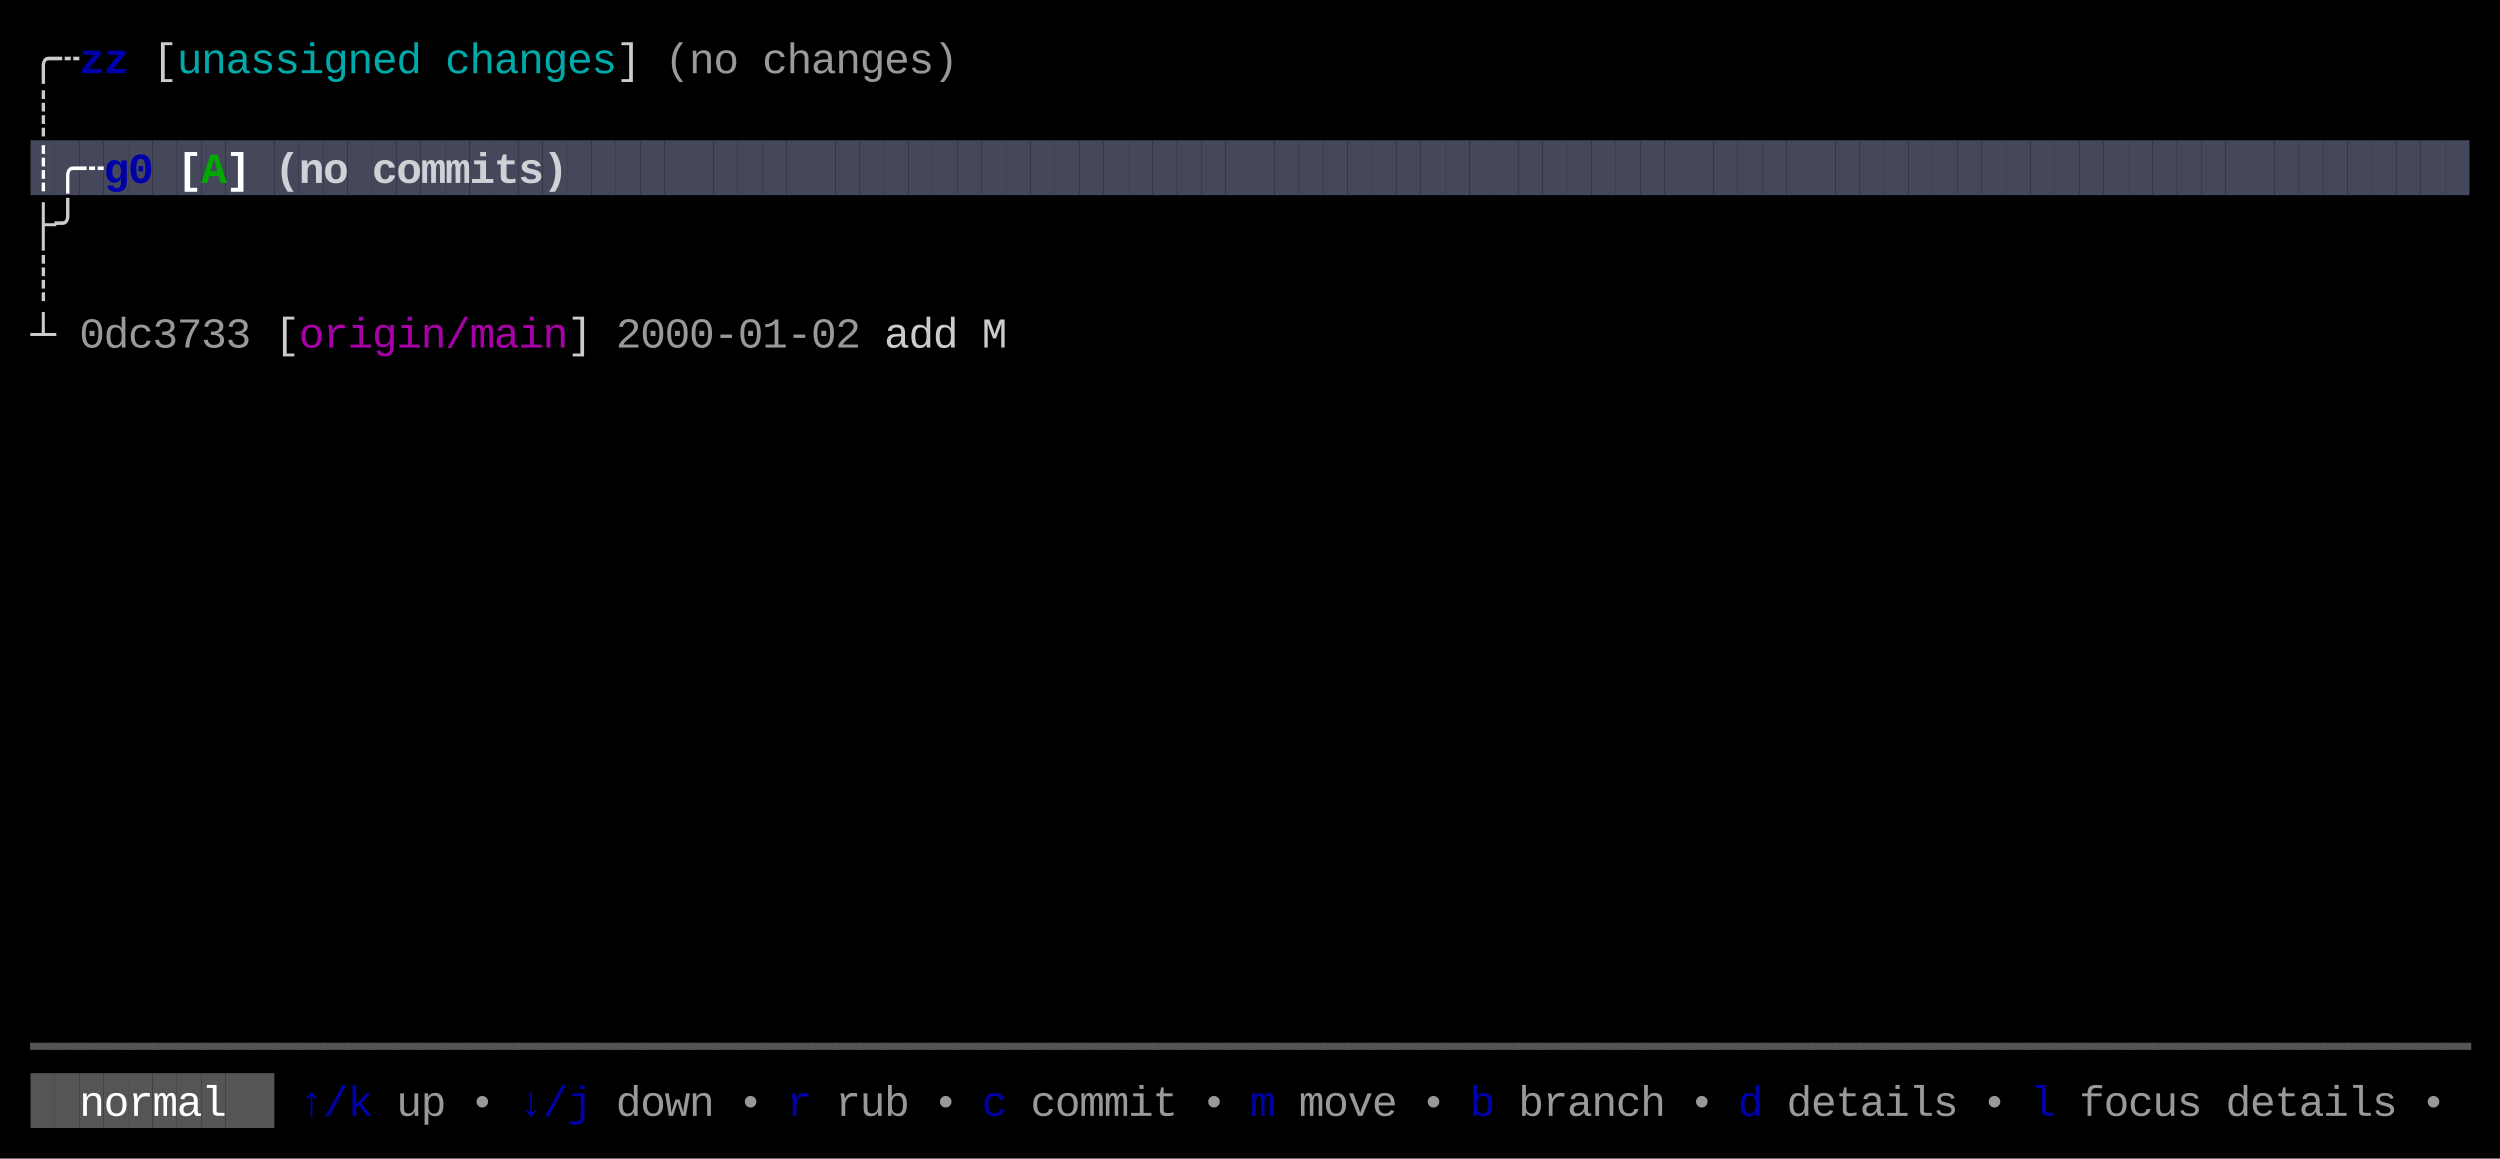
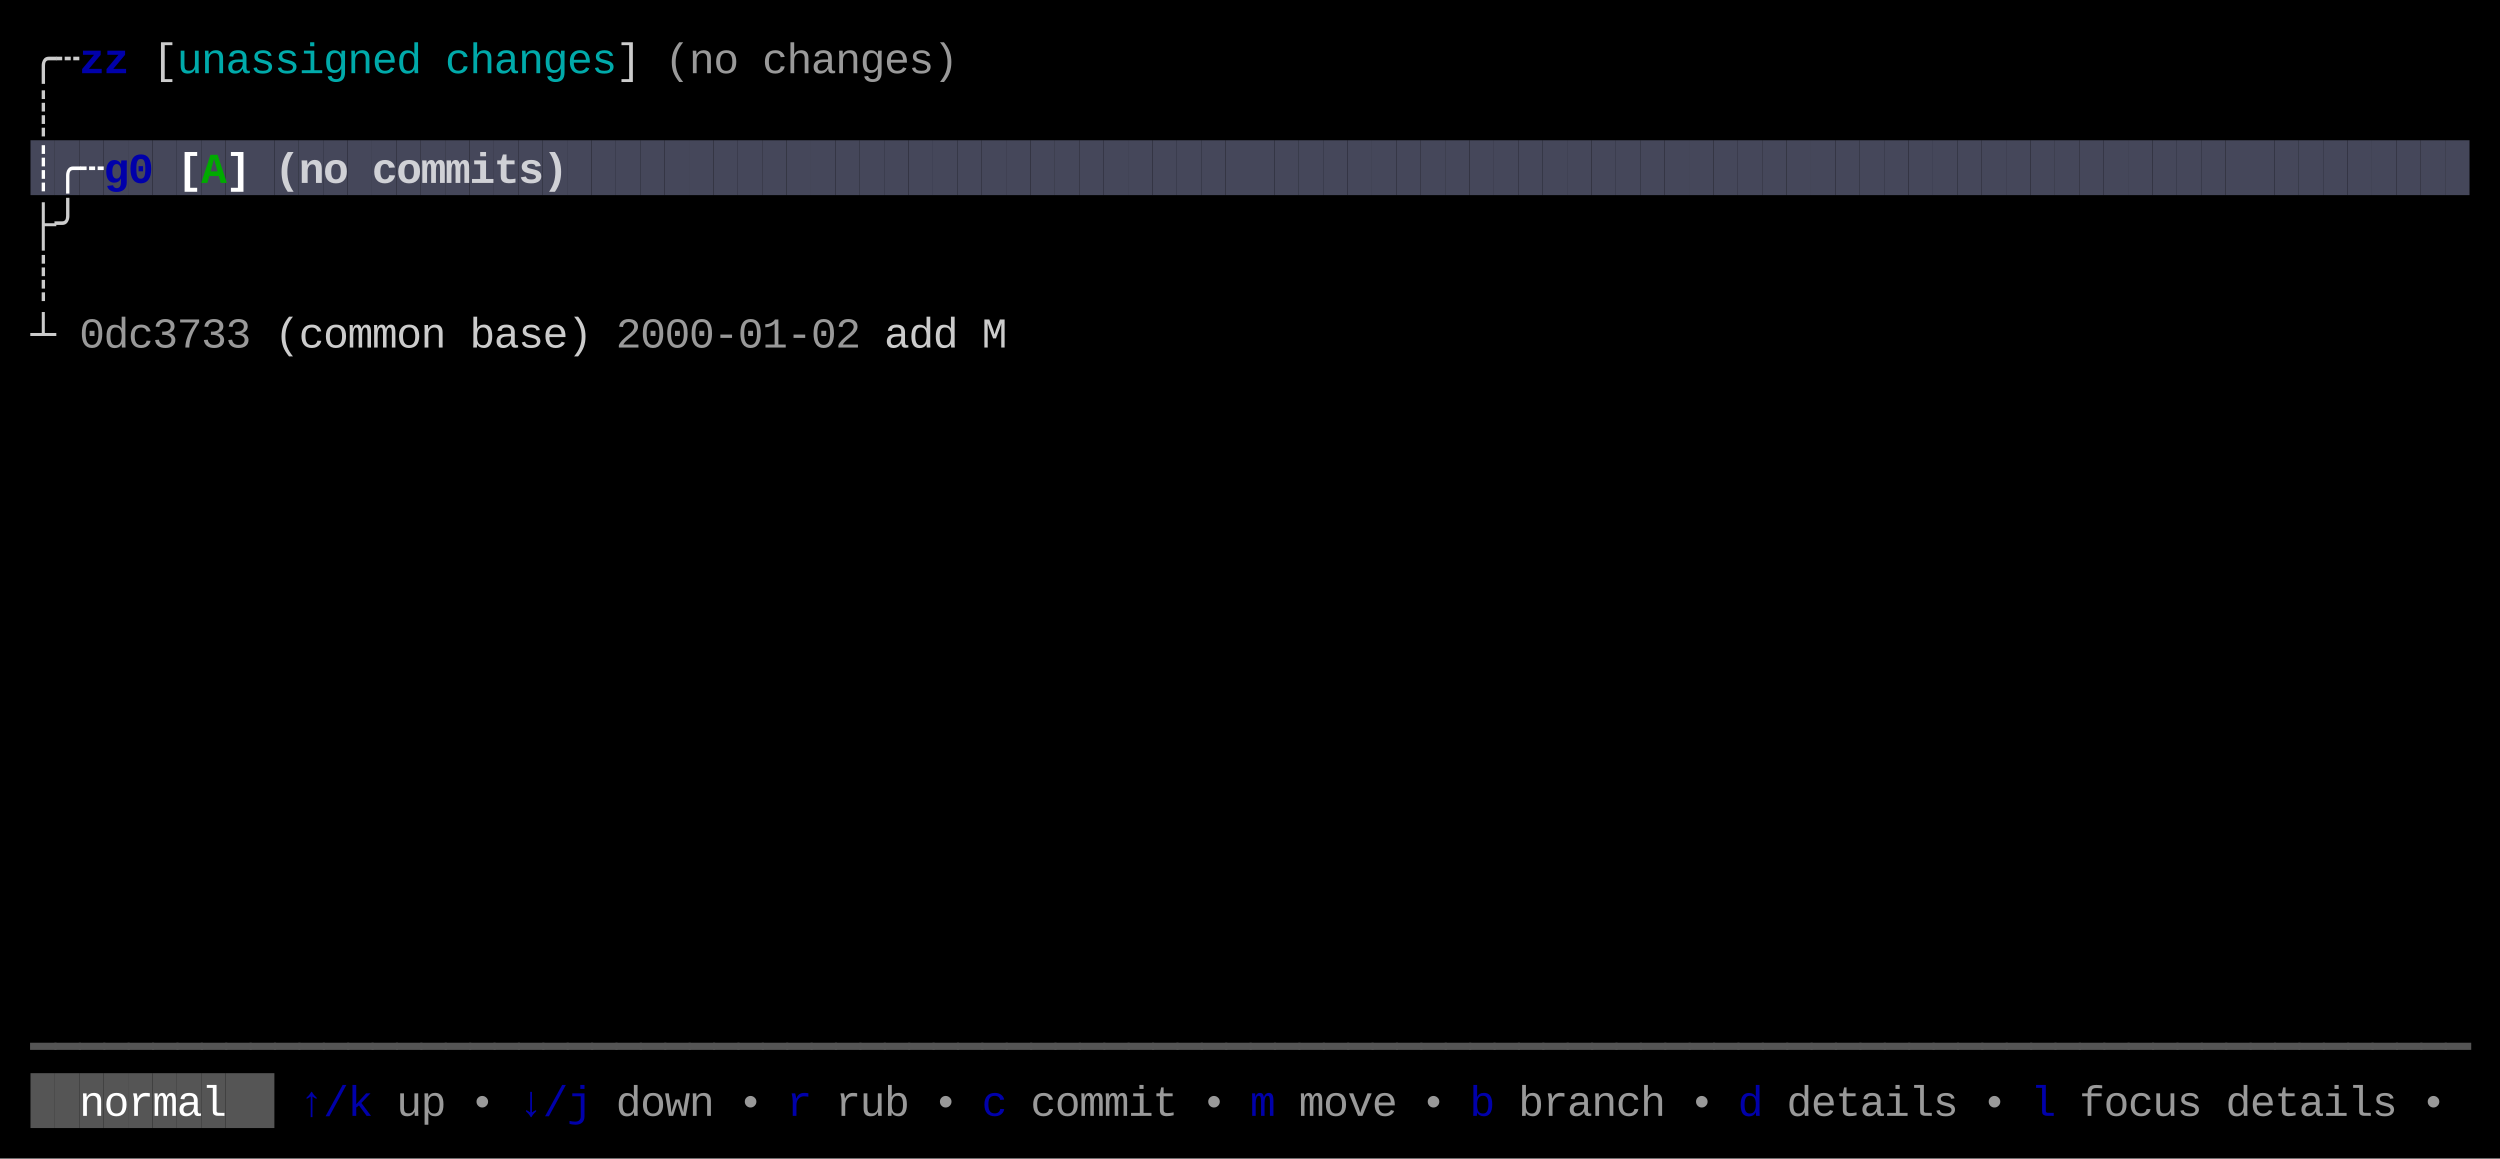
<svg xmlns="http://www.w3.org/2000/svg" width="820" height="380" viewBox="0 0 820 380">
  <rect x="0" y="0" width="820" height="380" fill="#000000" />
  <rect x="10" y="46" width="8" height="18" fill="#45475A" />
  <rect x="18" y="46" width="8" height="18" fill="#45475A" />
  <rect x="26" y="46" width="8" height="18" fill="#45475A" />
  <rect x="34" y="46" width="8" height="18" fill="#45475A" />
  <rect x="42" y="46" width="8" height="18" fill="#45475A" />
  <rect x="50" y="46" width="8" height="18" fill="#45475A" />
  <rect x="58" y="46" width="8" height="18" fill="#45475A" />
  <rect x="66" y="46" width="8" height="18" fill="#45475A" />
  <rect x="74" y="46" width="8" height="18" fill="#45475A" />
  <rect x="82" y="46" width="8" height="18" fill="#45475A" />
  <rect x="90" y="46" width="8" height="18" fill="#45475A" />
  <rect x="98" y="46" width="8" height="18" fill="#45475A" />
  <rect x="106" y="46" width="8" height="18" fill="#45475A" />
  <rect x="114" y="46" width="8" height="18" fill="#45475A" />
  <rect x="122" y="46" width="8" height="18" fill="#45475A" />
  <rect x="130" y="46" width="8" height="18" fill="#45475A" />
  <rect x="138" y="46" width="8" height="18" fill="#45475A" />
  <rect x="146" y="46" width="8" height="18" fill="#45475A" />
  <rect x="154" y="46" width="8" height="18" fill="#45475A" />
  <rect x="162" y="46" width="8" height="18" fill="#45475A" />
  <rect x="170" y="46" width="8" height="18" fill="#45475A" />
  <rect x="178" y="46" width="8" height="18" fill="#45475A" />
  <rect x="186" y="46" width="8" height="18" fill="#45475A" />
  <rect x="194" y="46" width="8" height="18" fill="#45475A" />
  <rect x="202" y="46" width="8" height="18" fill="#45475A" />
  <rect x="210" y="46" width="8" height="18" fill="#45475A" />
  <rect x="218" y="46" width="8" height="18" fill="#45475A" />
  <rect x="226" y="46" width="8" height="18" fill="#45475A" />
  <rect x="234" y="46" width="8" height="18" fill="#45475A" />
  <rect x="242" y="46" width="8" height="18" fill="#45475A" />
  <rect x="250" y="46" width="8" height="18" fill="#45475A" />
  <rect x="258" y="46" width="8" height="18" fill="#45475A" />
  <rect x="266" y="46" width="8" height="18" fill="#45475A" />
  <rect x="274" y="46" width="8" height="18" fill="#45475A" />
  <rect x="282" y="46" width="8" height="18" fill="#45475A" />
  <rect x="290" y="46" width="8" height="18" fill="#45475A" />
  <rect x="298" y="46" width="8" height="18" fill="#45475A" />
  <rect x="306" y="46" width="8" height="18" fill="#45475A" />
  <rect x="314" y="46" width="8" height="18" fill="#45475A" />
  <rect x="322" y="46" width="8" height="18" fill="#45475A" />
  <rect x="330" y="46" width="8" height="18" fill="#45475A" />
  <rect x="338" y="46" width="8" height="18" fill="#45475A" />
  <rect x="346" y="46" width="8" height="18" fill="#45475A" />
  <rect x="354" y="46" width="8" height="18" fill="#45475A" />
  <rect x="362" y="46" width="8" height="18" fill="#45475A" />
  <rect x="370" y="46" width="8" height="18" fill="#45475A" />
  <rect x="378" y="46" width="8" height="18" fill="#45475A" />
  <rect x="386" y="46" width="8" height="18" fill="#45475A" />
  <rect x="394" y="46" width="8" height="18" fill="#45475A" />
  <rect x="402" y="46" width="8" height="18" fill="#45475A" />
  <rect x="410" y="46" width="8" height="18" fill="#45475A" />
  <rect x="418" y="46" width="8" height="18" fill="#45475A" />
  <rect x="426" y="46" width="8" height="18" fill="#45475A" />
  <rect x="434" y="46" width="8" height="18" fill="#45475A" />
  <rect x="442" y="46" width="8" height="18" fill="#45475A" />
  <rect x="450" y="46" width="8" height="18" fill="#45475A" />
  <rect x="458" y="46" width="8" height="18" fill="#45475A" />
  <rect x="466" y="46" width="8" height="18" fill="#45475A" />
  <rect x="474" y="46" width="8" height="18" fill="#45475A" />
  <rect x="482" y="46" width="8" height="18" fill="#45475A" />
  <rect x="490" y="46" width="8" height="18" fill="#45475A" />
  <rect x="498" y="46" width="8" height="18" fill="#45475A" />
  <rect x="506" y="46" width="8" height="18" fill="#45475A" />
  <rect x="514" y="46" width="8" height="18" fill="#45475A" />
  <rect x="522" y="46" width="8" height="18" fill="#45475A" />
  <rect x="530" y="46" width="8" height="18" fill="#45475A" />
  <rect x="538" y="46" width="8" height="18" fill="#45475A" />
  <rect x="546" y="46" width="8" height="18" fill="#45475A" />
  <rect x="554" y="46" width="8" height="18" fill="#45475A" />
  <rect x="562" y="46" width="8" height="18" fill="#45475A" />
  <rect x="570" y="46" width="8" height="18" fill="#45475A" />
  <rect x="578" y="46" width="8" height="18" fill="#45475A" />
  <rect x="586" y="46" width="8" height="18" fill="#45475A" />
  <rect x="594" y="46" width="8" height="18" fill="#45475A" />
  <rect x="602" y="46" width="8" height="18" fill="#45475A" />
  <rect x="610" y="46" width="8" height="18" fill="#45475A" />
  <rect x="618" y="46" width="8" height="18" fill="#45475A" />
  <rect x="626" y="46" width="8" height="18" fill="#45475A" />
  <rect x="634" y="46" width="8" height="18" fill="#45475A" />
  <rect x="642" y="46" width="8" height="18" fill="#45475A" />
  <rect x="650" y="46" width="8" height="18" fill="#45475A" />
  <rect x="658" y="46" width="8" height="18" fill="#45475A" />
  <rect x="666" y="46" width="8" height="18" fill="#45475A" />
  <rect x="674" y="46" width="8" height="18" fill="#45475A" />
  <rect x="682" y="46" width="8" height="18" fill="#45475A" />
  <rect x="690" y="46" width="8" height="18" fill="#45475A" />
  <rect x="698" y="46" width="8" height="18" fill="#45475A" />
  <rect x="706" y="46" width="8" height="18" fill="#45475A" />
  <rect x="714" y="46" width="8" height="18" fill="#45475A" />
  <rect x="722" y="46" width="8" height="18" fill="#45475A" />
  <rect x="730" y="46" width="8" height="18" fill="#45475A" />
  <rect x="738" y="46" width="8" height="18" fill="#45475A" />
  <rect x="746" y="46" width="8" height="18" fill="#45475A" />
  <rect x="754" y="46" width="8" height="18" fill="#45475A" />
  <rect x="762" y="46" width="8" height="18" fill="#45475A" />
  <rect x="770" y="46" width="8" height="18" fill="#45475A" />
  <rect x="778" y="46" width="8" height="18" fill="#45475A" />
  <rect x="786" y="46" width="8" height="18" fill="#45475A" />
  <rect x="794" y="46" width="8" height="18" fill="#45475A" />
  <rect x="802" y="46" width="8" height="18" fill="#45475A" />
  <rect x="10" y="352" width="8" height="18" fill="#555555" />
  <rect x="18" y="352" width="8" height="18" fill="#555555" />
  <rect x="26" y="352" width="8" height="18" fill="#555555" />
  <rect x="34" y="352" width="8" height="18" fill="#555555" />
  <rect x="42" y="352" width="8" height="18" fill="#555555" />
  <rect x="50" y="352" width="8" height="18" fill="#555555" />
  <rect x="58" y="352" width="8" height="18" fill="#555555" />
  <rect x="66" y="352" width="8" height="18" fill="#555555" />
  <rect x="74" y="352" width="8" height="18" fill="#555555" />
  <rect x="82" y="352" width="8" height="18" fill="#555555" />
  <text x="10" y="24" style="fill:#CCCCCC;" font-family="Menlo, Monaco, 'Courier New', monospace" font-size="14" xml:space="preserve">╭</text>
  <text x="18" y="24" style="fill:#CCCCCC;" font-family="Menlo, Monaco, 'Courier New', monospace" font-size="14" xml:space="preserve">┄</text>
  <text x="26" y="24" style="fill:#0000AA;font-weight:bold;" font-family="Menlo, Monaco, 'Courier New', monospace" font-size="14" xml:space="preserve">z</text>
  <text x="34" y="24" style="fill:#0000AA;font-weight:bold;" font-family="Menlo, Monaco, 'Courier New', monospace" font-size="14" xml:space="preserve">z</text>
  <text x="50" y="24" style="fill:#CCCCCC;" font-family="Menlo, Monaco, 'Courier New', monospace" font-size="14" xml:space="preserve">[</text>
  <text x="58" y="24" style="fill:#00AAAA;" font-family="Menlo, Monaco, 'Courier New', monospace" font-size="14" xml:space="preserve">u</text>
  <text x="66" y="24" style="fill:#00AAAA;" font-family="Menlo, Monaco, 'Courier New', monospace" font-size="14" xml:space="preserve">n</text>
  <text x="74" y="24" style="fill:#00AAAA;" font-family="Menlo, Monaco, 'Courier New', monospace" font-size="14" xml:space="preserve">a</text>
  <text x="82" y="24" style="fill:#00AAAA;" font-family="Menlo, Monaco, 'Courier New', monospace" font-size="14" xml:space="preserve">s</text>
  <text x="90" y="24" style="fill:#00AAAA;" font-family="Menlo, Monaco, 'Courier New', monospace" font-size="14" xml:space="preserve">s</text>
  <text x="98" y="24" style="fill:#00AAAA;" font-family="Menlo, Monaco, 'Courier New', monospace" font-size="14" xml:space="preserve">i</text>
  <text x="106" y="24" style="fill:#00AAAA;" font-family="Menlo, Monaco, 'Courier New', monospace" font-size="14" xml:space="preserve">g</text>
  <text x="114" y="24" style="fill:#00AAAA;" font-family="Menlo, Monaco, 'Courier New', monospace" font-size="14" xml:space="preserve">n</text>
  <text x="122" y="24" style="fill:#00AAAA;" font-family="Menlo, Monaco, 'Courier New', monospace" font-size="14" xml:space="preserve">e</text>
  <text x="130" y="24" style="fill:#00AAAA;" font-family="Menlo, Monaco, 'Courier New', monospace" font-size="14" xml:space="preserve">d</text>
  <text x="146" y="24" style="fill:#00AAAA;" font-family="Menlo, Monaco, 'Courier New', monospace" font-size="14" xml:space="preserve">c</text>
  <text x="154" y="24" style="fill:#00AAAA;" font-family="Menlo, Monaco, 'Courier New', monospace" font-size="14" xml:space="preserve">h</text>
  <text x="162" y="24" style="fill:#00AAAA;" font-family="Menlo, Monaco, 'Courier New', monospace" font-size="14" xml:space="preserve">a</text>
  <text x="170" y="24" style="fill:#00AAAA;" font-family="Menlo, Monaco, 'Courier New', monospace" font-size="14" xml:space="preserve">n</text>
  <text x="178" y="24" style="fill:#00AAAA;" font-family="Menlo, Monaco, 'Courier New', monospace" font-size="14" xml:space="preserve">g</text>
  <text x="186" y="24" style="fill:#00AAAA;" font-family="Menlo, Monaco, 'Courier New', monospace" font-size="14" xml:space="preserve">e</text>
  <text x="194" y="24" style="fill:#00AAAA;" font-family="Menlo, Monaco, 'Courier New', monospace" font-size="14" xml:space="preserve">s</text>
  <text x="202" y="24" style="fill:#CCCCCC;" font-family="Menlo, Monaco, 'Courier New', monospace" font-size="14" xml:space="preserve">]</text>
  <text x="218" y="24" style="fill:#CCCCCC;opacity:0.75;" font-family="Menlo, Monaco, 'Courier New', monospace" font-size="14" xml:space="preserve">(</text>
  <text x="226" y="24" style="fill:#CCCCCC;opacity:0.75;" font-family="Menlo, Monaco, 'Courier New', monospace" font-size="14" xml:space="preserve">n</text>
  <text x="234" y="24" style="fill:#CCCCCC;opacity:0.75;" font-family="Menlo, Monaco, 'Courier New', monospace" font-size="14" xml:space="preserve">o</text>
  <text x="250" y="24" style="fill:#CCCCCC;opacity:0.75;" font-family="Menlo, Monaco, 'Courier New', monospace" font-size="14" xml:space="preserve">c</text>
  <text x="258" y="24" style="fill:#CCCCCC;opacity:0.75;" font-family="Menlo, Monaco, 'Courier New', monospace" font-size="14" xml:space="preserve">h</text>
  <text x="266" y="24" style="fill:#CCCCCC;opacity:0.75;" font-family="Menlo, Monaco, 'Courier New', monospace" font-size="14" xml:space="preserve">a</text>
  <text x="274" y="24" style="fill:#CCCCCC;opacity:0.75;" font-family="Menlo, Monaco, 'Courier New', monospace" font-size="14" xml:space="preserve">n</text>
  <text x="282" y="24" style="fill:#CCCCCC;opacity:0.75;" font-family="Menlo, Monaco, 'Courier New', monospace" font-size="14" xml:space="preserve">g</text>
  <text x="290" y="24" style="fill:#CCCCCC;opacity:0.75;" font-family="Menlo, Monaco, 'Courier New', monospace" font-size="14" xml:space="preserve">e</text>
  <text x="298" y="24" style="fill:#CCCCCC;opacity:0.75;" font-family="Menlo, Monaco, 'Courier New', monospace" font-size="14" xml:space="preserve">s</text>
  <text x="306" y="24" style="fill:#CCCCCC;opacity:0.75;" font-family="Menlo, Monaco, 'Courier New', monospace" font-size="14" xml:space="preserve">)</text>
  <text x="10" y="42" style="fill:#CCCCCC;" font-family="Menlo, Monaco, 'Courier New', monospace" font-size="14" xml:space="preserve">┊</text>
  <text x="10" y="60" style="fill:#FFFFFF;font-weight:bold;" font-family="Menlo, Monaco, 'Courier New', monospace" font-size="14" xml:space="preserve">┊</text>
  <text x="18" y="60" style="fill:#FFFFFF;font-weight:bold;" font-family="Menlo, Monaco, 'Courier New', monospace" font-size="14" xml:space="preserve">╭</text>
  <text x="26" y="60" style="fill:#FFFFFF;font-weight:bold;" font-family="Menlo, Monaco, 'Courier New', monospace" font-size="14" xml:space="preserve">┄</text>
  <text x="34" y="60" style="fill:#0000AA;font-weight:bold;" font-family="Menlo, Monaco, 'Courier New', monospace" font-size="14" xml:space="preserve">g</text>
  <text x="42" y="60" style="fill:#0000AA;font-weight:bold;" font-family="Menlo, Monaco, 'Courier New', monospace" font-size="14" xml:space="preserve">0</text>
  <text x="58" y="60" style="fill:#FFFFFF;font-weight:bold;" font-family="Menlo, Monaco, 'Courier New', monospace" font-size="14" xml:space="preserve">[</text>
  <text x="66" y="60" style="fill:#00AA00;font-weight:bold;" font-family="Menlo, Monaco, 'Courier New', monospace" font-size="14" xml:space="preserve">A</text>
  <text x="74" y="60" style="fill:#FFFFFF;font-weight:bold;" font-family="Menlo, Monaco, 'Courier New', monospace" font-size="14" xml:space="preserve">]</text>
  <text x="90" y="60" style="fill:#FFFFFF;font-weight:bold;opacity:0.75;" font-family="Menlo, Monaco, 'Courier New', monospace" font-size="14" xml:space="preserve">(</text>
  <text x="98" y="60" style="fill:#FFFFFF;font-weight:bold;opacity:0.75;" font-family="Menlo, Monaco, 'Courier New', monospace" font-size="14" xml:space="preserve">n</text>
  <text x="106" y="60" style="fill:#FFFFFF;font-weight:bold;opacity:0.75;" font-family="Menlo, Monaco, 'Courier New', monospace" font-size="14" xml:space="preserve">o</text>
  <text x="122" y="60" style="fill:#FFFFFF;font-weight:bold;opacity:0.75;" font-family="Menlo, Monaco, 'Courier New', monospace" font-size="14" xml:space="preserve">c</text>
  <text x="130" y="60" style="fill:#FFFFFF;font-weight:bold;opacity:0.75;" font-family="Menlo, Monaco, 'Courier New', monospace" font-size="14" xml:space="preserve">o</text>
  <text x="138" y="60" style="fill:#FFFFFF;font-weight:bold;opacity:0.75;" font-family="Menlo, Monaco, 'Courier New', monospace" font-size="14" xml:space="preserve">m</text>
  <text x="146" y="60" style="fill:#FFFFFF;font-weight:bold;opacity:0.75;" font-family="Menlo, Monaco, 'Courier New', monospace" font-size="14" xml:space="preserve">m</text>
  <text x="154" y="60" style="fill:#FFFFFF;font-weight:bold;opacity:0.75;" font-family="Menlo, Monaco, 'Courier New', monospace" font-size="14" xml:space="preserve">i</text>
  <text x="162" y="60" style="fill:#FFFFFF;font-weight:bold;opacity:0.75;" font-family="Menlo, Monaco, 'Courier New', monospace" font-size="14" xml:space="preserve">t</text>
  <text x="170" y="60" style="fill:#FFFFFF;font-weight:bold;opacity:0.75;" font-family="Menlo, Monaco, 'Courier New', monospace" font-size="14" xml:space="preserve">s</text>
  <text x="178" y="60" style="fill:#FFFFFF;font-weight:bold;opacity:0.75;" font-family="Menlo, Monaco, 'Courier New', monospace" font-size="14" xml:space="preserve">)</text>
  <text x="10" y="78" style="fill:#CCCCCC;" font-family="Menlo, Monaco, 'Courier New', monospace" font-size="14" xml:space="preserve">├</text>
  <text x="18" y="78" style="fill:#CCCCCC;" font-family="Menlo, Monaco, 'Courier New', monospace" font-size="14" xml:space="preserve">╯</text>
  <text x="10" y="96" style="fill:#CCCCCC;" font-family="Menlo, Monaco, 'Courier New', monospace" font-size="14" xml:space="preserve">┊</text>
  <text x="10" y="114" style="fill:#CCCCCC;" font-family="Menlo, Monaco, 'Courier New', monospace" font-size="14" xml:space="preserve">┴</text>
  <text x="26" y="114" style="fill:#CCCCCC;opacity:0.75;" font-family="Menlo, Monaco, 'Courier New', monospace" font-size="14" xml:space="preserve">0</text>
  <text x="34" y="114" style="fill:#CCCCCC;opacity:0.75;" font-family="Menlo, Monaco, 'Courier New', monospace" font-size="14" xml:space="preserve">d</text>
  <text x="42" y="114" style="fill:#CCCCCC;opacity:0.75;" font-family="Menlo, Monaco, 'Courier New', monospace" font-size="14" xml:space="preserve">c</text>
  <text x="50" y="114" style="fill:#CCCCCC;opacity:0.75;" font-family="Menlo, Monaco, 'Courier New', monospace" font-size="14" xml:space="preserve">3</text>
  <text x="58" y="114" style="fill:#CCCCCC;opacity:0.75;" font-family="Menlo, Monaco, 'Courier New', monospace" font-size="14" xml:space="preserve">7</text>
  <text x="66" y="114" style="fill:#CCCCCC;opacity:0.75;" font-family="Menlo, Monaco, 'Courier New', monospace" font-size="14" xml:space="preserve">3</text>
  <text x="74" y="114" style="fill:#CCCCCC;opacity:0.75;" font-family="Menlo, Monaco, 'Courier New', monospace" font-size="14" xml:space="preserve">3</text>
-   <text x="90" y="114" style="fill:#CCCCCC;" font-family="Menlo, Monaco, 'Courier New', monospace" font-size="14" xml:space="preserve">[</text>
-   <text x="98" y="114" style="fill:#AA00AA;" font-family="Menlo, Monaco, 'Courier New', monospace" font-size="14" xml:space="preserve">o</text>
-   <text x="106" y="114" style="fill:#AA00AA;" font-family="Menlo, Monaco, 'Courier New', monospace" font-size="14" xml:space="preserve">r</text>
-   <text x="114" y="114" style="fill:#AA00AA;" font-family="Menlo, Monaco, 'Courier New', monospace" font-size="14" xml:space="preserve">i</text>
-   <text x="122" y="114" style="fill:#AA00AA;" font-family="Menlo, Monaco, 'Courier New', monospace" font-size="14" xml:space="preserve">g</text>
-   <text x="130" y="114" style="fill:#AA00AA;" font-family="Menlo, Monaco, 'Courier New', monospace" font-size="14" xml:space="preserve">i</text>
-   <text x="138" y="114" style="fill:#AA00AA;" font-family="Menlo, Monaco, 'Courier New', monospace" font-size="14" xml:space="preserve">n</text>
-   <text x="146" y="114" style="fill:#AA00AA;" font-family="Menlo, Monaco, 'Courier New', monospace" font-size="14" xml:space="preserve">/</text>
-   <text x="154" y="114" style="fill:#AA00AA;" font-family="Menlo, Monaco, 'Courier New', monospace" font-size="14" xml:space="preserve">m</text>
-   <text x="162" y="114" style="fill:#AA00AA;" font-family="Menlo, Monaco, 'Courier New', monospace" font-size="14" xml:space="preserve">a</text>
-   <text x="170" y="114" style="fill:#AA00AA;" font-family="Menlo, Monaco, 'Courier New', monospace" font-size="14" xml:space="preserve">i</text>
-   <text x="178" y="114" style="fill:#AA00AA;" font-family="Menlo, Monaco, 'Courier New', monospace" font-size="14" xml:space="preserve">n</text>
-   <text x="186" y="114" style="fill:#CCCCCC;" font-family="Menlo, Monaco, 'Courier New', monospace" font-size="14" xml:space="preserve">]</text>
+   <text x="90" y="114" style="fill:#CCCCCC;" font-family="Menlo, Monaco, 'Courier New', monospace" font-size="14" xml:space="preserve">(</text>
+   <text x="98" y="114" style="fill:#CCCCCC;" font-family="Menlo, Monaco, 'Courier New', monospace" font-size="14" xml:space="preserve">c</text>
+   <text x="106" y="114" style="fill:#CCCCCC;" font-family="Menlo, Monaco, 'Courier New', monospace" font-size="14" xml:space="preserve">o</text>
+   <text x="114" y="114" style="fill:#CCCCCC;" font-family="Menlo, Monaco, 'Courier New', monospace" font-size="14" xml:space="preserve">m</text>
+   <text x="122" y="114" style="fill:#CCCCCC;" font-family="Menlo, Monaco, 'Courier New', monospace" font-size="14" xml:space="preserve">m</text>
+   <text x="130" y="114" style="fill:#CCCCCC;" font-family="Menlo, Monaco, 'Courier New', monospace" font-size="14" xml:space="preserve">o</text>
+   <text x="138" y="114" style="fill:#CCCCCC;" font-family="Menlo, Monaco, 'Courier New', monospace" font-size="14" xml:space="preserve">n</text>
+   <text x="154" y="114" style="fill:#CCCCCC;" font-family="Menlo, Monaco, 'Courier New', monospace" font-size="14" xml:space="preserve">b</text>
+   <text x="162" y="114" style="fill:#CCCCCC;" font-family="Menlo, Monaco, 'Courier New', monospace" font-size="14" xml:space="preserve">a</text>
+   <text x="170" y="114" style="fill:#CCCCCC;" font-family="Menlo, Monaco, 'Courier New', monospace" font-size="14" xml:space="preserve">s</text>
+   <text x="178" y="114" style="fill:#CCCCCC;" font-family="Menlo, Monaco, 'Courier New', monospace" font-size="14" xml:space="preserve">e</text>
+   <text x="186" y="114" style="fill:#CCCCCC;" font-family="Menlo, Monaco, 'Courier New', monospace" font-size="14" xml:space="preserve">)</text>
  <text x="202" y="114" style="fill:#CCCCCC;opacity:0.75;" font-family="Menlo, Monaco, 'Courier New', monospace" font-size="14" xml:space="preserve">2</text>
  <text x="210" y="114" style="fill:#CCCCCC;opacity:0.75;" font-family="Menlo, Monaco, 'Courier New', monospace" font-size="14" xml:space="preserve">0</text>
  <text x="218" y="114" style="fill:#CCCCCC;opacity:0.75;" font-family="Menlo, Monaco, 'Courier New', monospace" font-size="14" xml:space="preserve">0</text>
  <text x="226" y="114" style="fill:#CCCCCC;opacity:0.75;" font-family="Menlo, Monaco, 'Courier New', monospace" font-size="14" xml:space="preserve">0</text>
  <text x="234" y="114" style="fill:#CCCCCC;opacity:0.75;" font-family="Menlo, Monaco, 'Courier New', monospace" font-size="14" xml:space="preserve">-</text>
  <text x="242" y="114" style="fill:#CCCCCC;opacity:0.75;" font-family="Menlo, Monaco, 'Courier New', monospace" font-size="14" xml:space="preserve">0</text>
  <text x="250" y="114" style="fill:#CCCCCC;opacity:0.75;" font-family="Menlo, Monaco, 'Courier New', monospace" font-size="14" xml:space="preserve">1</text>
  <text x="258" y="114" style="fill:#CCCCCC;opacity:0.75;" font-family="Menlo, Monaco, 'Courier New', monospace" font-size="14" xml:space="preserve">-</text>
  <text x="266" y="114" style="fill:#CCCCCC;opacity:0.75;" font-family="Menlo, Monaco, 'Courier New', monospace" font-size="14" xml:space="preserve">0</text>
  <text x="274" y="114" style="fill:#CCCCCC;opacity:0.75;" font-family="Menlo, Monaco, 'Courier New', monospace" font-size="14" xml:space="preserve">2</text>
  <text x="290" y="114" style="fill:#CCCCCC;" font-family="Menlo, Monaco, 'Courier New', monospace" font-size="14" xml:space="preserve">a</text>
  <text x="298" y="114" style="fill:#CCCCCC;" font-family="Menlo, Monaco, 'Courier New', monospace" font-size="14" xml:space="preserve">d</text>
  <text x="306" y="114" style="fill:#CCCCCC;" font-family="Menlo, Monaco, 'Courier New', monospace" font-size="14" xml:space="preserve">d</text>
  <text x="322" y="114" style="fill:#CCCCCC;" font-family="Menlo, Monaco, 'Courier New', monospace" font-size="14" xml:space="preserve">M</text>
  <text x="10" y="348" style="fill:#555555;" font-family="Menlo, Monaco, 'Courier New', monospace" font-size="14" xml:space="preserve">━</text>
  <text x="18" y="348" style="fill:#555555;" font-family="Menlo, Monaco, 'Courier New', monospace" font-size="14" xml:space="preserve">━</text>
  <text x="26" y="348" style="fill:#555555;" font-family="Menlo, Monaco, 'Courier New', monospace" font-size="14" xml:space="preserve">━</text>
  <text x="34" y="348" style="fill:#555555;" font-family="Menlo, Monaco, 'Courier New', monospace" font-size="14" xml:space="preserve">━</text>
  <text x="42" y="348" style="fill:#555555;" font-family="Menlo, Monaco, 'Courier New', monospace" font-size="14" xml:space="preserve">━</text>
  <text x="50" y="348" style="fill:#555555;" font-family="Menlo, Monaco, 'Courier New', monospace" font-size="14" xml:space="preserve">━</text>
  <text x="58" y="348" style="fill:#555555;" font-family="Menlo, Monaco, 'Courier New', monospace" font-size="14" xml:space="preserve">━</text>
  <text x="66" y="348" style="fill:#555555;" font-family="Menlo, Monaco, 'Courier New', monospace" font-size="14" xml:space="preserve">━</text>
  <text x="74" y="348" style="fill:#555555;" font-family="Menlo, Monaco, 'Courier New', monospace" font-size="14" xml:space="preserve">━</text>
  <text x="82" y="348" style="fill:#555555;" font-family="Menlo, Monaco, 'Courier New', monospace" font-size="14" xml:space="preserve">━</text>
  <text x="90" y="348" style="fill:#555555;" font-family="Menlo, Monaco, 'Courier New', monospace" font-size="14" xml:space="preserve">━</text>
  <text x="98" y="348" style="fill:#555555;" font-family="Menlo, Monaco, 'Courier New', monospace" font-size="14" xml:space="preserve">━</text>
  <text x="106" y="348" style="fill:#555555;" font-family="Menlo, Monaco, 'Courier New', monospace" font-size="14" xml:space="preserve">━</text>
  <text x="114" y="348" style="fill:#555555;" font-family="Menlo, Monaco, 'Courier New', monospace" font-size="14" xml:space="preserve">━</text>
  <text x="122" y="348" style="fill:#555555;" font-family="Menlo, Monaco, 'Courier New', monospace" font-size="14" xml:space="preserve">━</text>
  <text x="130" y="348" style="fill:#555555;" font-family="Menlo, Monaco, 'Courier New', monospace" font-size="14" xml:space="preserve">━</text>
  <text x="138" y="348" style="fill:#555555;" font-family="Menlo, Monaco, 'Courier New', monospace" font-size="14" xml:space="preserve">━</text>
  <text x="146" y="348" style="fill:#555555;" font-family="Menlo, Monaco, 'Courier New', monospace" font-size="14" xml:space="preserve">━</text>
  <text x="154" y="348" style="fill:#555555;" font-family="Menlo, Monaco, 'Courier New', monospace" font-size="14" xml:space="preserve">━</text>
  <text x="162" y="348" style="fill:#555555;" font-family="Menlo, Monaco, 'Courier New', monospace" font-size="14" xml:space="preserve">━</text>
  <text x="170" y="348" style="fill:#555555;" font-family="Menlo, Monaco, 'Courier New', monospace" font-size="14" xml:space="preserve">━</text>
  <text x="178" y="348" style="fill:#555555;" font-family="Menlo, Monaco, 'Courier New', monospace" font-size="14" xml:space="preserve">━</text>
  <text x="186" y="348" style="fill:#555555;" font-family="Menlo, Monaco, 'Courier New', monospace" font-size="14" xml:space="preserve">━</text>
  <text x="194" y="348" style="fill:#555555;" font-family="Menlo, Monaco, 'Courier New', monospace" font-size="14" xml:space="preserve">━</text>
  <text x="202" y="348" style="fill:#555555;" font-family="Menlo, Monaco, 'Courier New', monospace" font-size="14" xml:space="preserve">━</text>
  <text x="210" y="348" style="fill:#555555;" font-family="Menlo, Monaco, 'Courier New', monospace" font-size="14" xml:space="preserve">━</text>
  <text x="218" y="348" style="fill:#555555;" font-family="Menlo, Monaco, 'Courier New', monospace" font-size="14" xml:space="preserve">━</text>
  <text x="226" y="348" style="fill:#555555;" font-family="Menlo, Monaco, 'Courier New', monospace" font-size="14" xml:space="preserve">━</text>
  <text x="234" y="348" style="fill:#555555;" font-family="Menlo, Monaco, 'Courier New', monospace" font-size="14" xml:space="preserve">━</text>
  <text x="242" y="348" style="fill:#555555;" font-family="Menlo, Monaco, 'Courier New', monospace" font-size="14" xml:space="preserve">━</text>
  <text x="250" y="348" style="fill:#555555;" font-family="Menlo, Monaco, 'Courier New', monospace" font-size="14" xml:space="preserve">━</text>
  <text x="258" y="348" style="fill:#555555;" font-family="Menlo, Monaco, 'Courier New', monospace" font-size="14" xml:space="preserve">━</text>
  <text x="266" y="348" style="fill:#555555;" font-family="Menlo, Monaco, 'Courier New', monospace" font-size="14" xml:space="preserve">━</text>
  <text x="274" y="348" style="fill:#555555;" font-family="Menlo, Monaco, 'Courier New', monospace" font-size="14" xml:space="preserve">━</text>
  <text x="282" y="348" style="fill:#555555;" font-family="Menlo, Monaco, 'Courier New', monospace" font-size="14" xml:space="preserve">━</text>
  <text x="290" y="348" style="fill:#555555;" font-family="Menlo, Monaco, 'Courier New', monospace" font-size="14" xml:space="preserve">━</text>
  <text x="298" y="348" style="fill:#555555;" font-family="Menlo, Monaco, 'Courier New', monospace" font-size="14" xml:space="preserve">━</text>
  <text x="306" y="348" style="fill:#555555;" font-family="Menlo, Monaco, 'Courier New', monospace" font-size="14" xml:space="preserve">━</text>
  <text x="314" y="348" style="fill:#555555;" font-family="Menlo, Monaco, 'Courier New', monospace" font-size="14" xml:space="preserve">━</text>
  <text x="322" y="348" style="fill:#555555;" font-family="Menlo, Monaco, 'Courier New', monospace" font-size="14" xml:space="preserve">━</text>
  <text x="330" y="348" style="fill:#555555;" font-family="Menlo, Monaco, 'Courier New', monospace" font-size="14" xml:space="preserve">━</text>
  <text x="338" y="348" style="fill:#555555;" font-family="Menlo, Monaco, 'Courier New', monospace" font-size="14" xml:space="preserve">━</text>
  <text x="346" y="348" style="fill:#555555;" font-family="Menlo, Monaco, 'Courier New', monospace" font-size="14" xml:space="preserve">━</text>
  <text x="354" y="348" style="fill:#555555;" font-family="Menlo, Monaco, 'Courier New', monospace" font-size="14" xml:space="preserve">━</text>
  <text x="362" y="348" style="fill:#555555;" font-family="Menlo, Monaco, 'Courier New', monospace" font-size="14" xml:space="preserve">━</text>
  <text x="370" y="348" style="fill:#555555;" font-family="Menlo, Monaco, 'Courier New', monospace" font-size="14" xml:space="preserve">━</text>
  <text x="378" y="348" style="fill:#555555;" font-family="Menlo, Monaco, 'Courier New', monospace" font-size="14" xml:space="preserve">━</text>
  <text x="386" y="348" style="fill:#555555;" font-family="Menlo, Monaco, 'Courier New', monospace" font-size="14" xml:space="preserve">━</text>
  <text x="394" y="348" style="fill:#555555;" font-family="Menlo, Monaco, 'Courier New', monospace" font-size="14" xml:space="preserve">━</text>
  <text x="402" y="348" style="fill:#555555;" font-family="Menlo, Monaco, 'Courier New', monospace" font-size="14" xml:space="preserve">━</text>
  <text x="410" y="348" style="fill:#555555;" font-family="Menlo, Monaco, 'Courier New', monospace" font-size="14" xml:space="preserve">━</text>
  <text x="418" y="348" style="fill:#555555;" font-family="Menlo, Monaco, 'Courier New', monospace" font-size="14" xml:space="preserve">━</text>
  <text x="426" y="348" style="fill:#555555;" font-family="Menlo, Monaco, 'Courier New', monospace" font-size="14" xml:space="preserve">━</text>
  <text x="434" y="348" style="fill:#555555;" font-family="Menlo, Monaco, 'Courier New', monospace" font-size="14" xml:space="preserve">━</text>
  <text x="442" y="348" style="fill:#555555;" font-family="Menlo, Monaco, 'Courier New', monospace" font-size="14" xml:space="preserve">━</text>
  <text x="450" y="348" style="fill:#555555;" font-family="Menlo, Monaco, 'Courier New', monospace" font-size="14" xml:space="preserve">━</text>
  <text x="458" y="348" style="fill:#555555;" font-family="Menlo, Monaco, 'Courier New', monospace" font-size="14" xml:space="preserve">━</text>
  <text x="466" y="348" style="fill:#555555;" font-family="Menlo, Monaco, 'Courier New', monospace" font-size="14" xml:space="preserve">━</text>
  <text x="474" y="348" style="fill:#555555;" font-family="Menlo, Monaco, 'Courier New', monospace" font-size="14" xml:space="preserve">━</text>
  <text x="482" y="348" style="fill:#555555;" font-family="Menlo, Monaco, 'Courier New', monospace" font-size="14" xml:space="preserve">━</text>
  <text x="490" y="348" style="fill:#555555;" font-family="Menlo, Monaco, 'Courier New', monospace" font-size="14" xml:space="preserve">━</text>
  <text x="498" y="348" style="fill:#555555;" font-family="Menlo, Monaco, 'Courier New', monospace" font-size="14" xml:space="preserve">━</text>
  <text x="506" y="348" style="fill:#555555;" font-family="Menlo, Monaco, 'Courier New', monospace" font-size="14" xml:space="preserve">━</text>
  <text x="514" y="348" style="fill:#555555;" font-family="Menlo, Monaco, 'Courier New', monospace" font-size="14" xml:space="preserve">━</text>
  <text x="522" y="348" style="fill:#555555;" font-family="Menlo, Monaco, 'Courier New', monospace" font-size="14" xml:space="preserve">━</text>
  <text x="530" y="348" style="fill:#555555;" font-family="Menlo, Monaco, 'Courier New', monospace" font-size="14" xml:space="preserve">━</text>
  <text x="538" y="348" style="fill:#555555;" font-family="Menlo, Monaco, 'Courier New', monospace" font-size="14" xml:space="preserve">━</text>
  <text x="546" y="348" style="fill:#555555;" font-family="Menlo, Monaco, 'Courier New', monospace" font-size="14" xml:space="preserve">━</text>
  <text x="554" y="348" style="fill:#555555;" font-family="Menlo, Monaco, 'Courier New', monospace" font-size="14" xml:space="preserve">━</text>
  <text x="562" y="348" style="fill:#555555;" font-family="Menlo, Monaco, 'Courier New', monospace" font-size="14" xml:space="preserve">━</text>
  <text x="570" y="348" style="fill:#555555;" font-family="Menlo, Monaco, 'Courier New', monospace" font-size="14" xml:space="preserve">━</text>
  <text x="578" y="348" style="fill:#555555;" font-family="Menlo, Monaco, 'Courier New', monospace" font-size="14" xml:space="preserve">━</text>
  <text x="586" y="348" style="fill:#555555;" font-family="Menlo, Monaco, 'Courier New', monospace" font-size="14" xml:space="preserve">━</text>
  <text x="594" y="348" style="fill:#555555;" font-family="Menlo, Monaco, 'Courier New', monospace" font-size="14" xml:space="preserve">━</text>
  <text x="602" y="348" style="fill:#555555;" font-family="Menlo, Monaco, 'Courier New', monospace" font-size="14" xml:space="preserve">━</text>
  <text x="610" y="348" style="fill:#555555;" font-family="Menlo, Monaco, 'Courier New', monospace" font-size="14" xml:space="preserve">━</text>
  <text x="618" y="348" style="fill:#555555;" font-family="Menlo, Monaco, 'Courier New', monospace" font-size="14" xml:space="preserve">━</text>
  <text x="626" y="348" style="fill:#555555;" font-family="Menlo, Monaco, 'Courier New', monospace" font-size="14" xml:space="preserve">━</text>
  <text x="634" y="348" style="fill:#555555;" font-family="Menlo, Monaco, 'Courier New', monospace" font-size="14" xml:space="preserve">━</text>
  <text x="642" y="348" style="fill:#555555;" font-family="Menlo, Monaco, 'Courier New', monospace" font-size="14" xml:space="preserve">━</text>
  <text x="650" y="348" style="fill:#555555;" font-family="Menlo, Monaco, 'Courier New', monospace" font-size="14" xml:space="preserve">━</text>
  <text x="658" y="348" style="fill:#555555;" font-family="Menlo, Monaco, 'Courier New', monospace" font-size="14" xml:space="preserve">━</text>
  <text x="666" y="348" style="fill:#555555;" font-family="Menlo, Monaco, 'Courier New', monospace" font-size="14" xml:space="preserve">━</text>
  <text x="674" y="348" style="fill:#555555;" font-family="Menlo, Monaco, 'Courier New', monospace" font-size="14" xml:space="preserve">━</text>
  <text x="682" y="348" style="fill:#555555;" font-family="Menlo, Monaco, 'Courier New', monospace" font-size="14" xml:space="preserve">━</text>
  <text x="690" y="348" style="fill:#555555;" font-family="Menlo, Monaco, 'Courier New', monospace" font-size="14" xml:space="preserve">━</text>
  <text x="698" y="348" style="fill:#555555;" font-family="Menlo, Monaco, 'Courier New', monospace" font-size="14" xml:space="preserve">━</text>
  <text x="706" y="348" style="fill:#555555;" font-family="Menlo, Monaco, 'Courier New', monospace" font-size="14" xml:space="preserve">━</text>
  <text x="714" y="348" style="fill:#555555;" font-family="Menlo, Monaco, 'Courier New', monospace" font-size="14" xml:space="preserve">━</text>
  <text x="722" y="348" style="fill:#555555;" font-family="Menlo, Monaco, 'Courier New', monospace" font-size="14" xml:space="preserve">━</text>
  <text x="730" y="348" style="fill:#555555;" font-family="Menlo, Monaco, 'Courier New', monospace" font-size="14" xml:space="preserve">━</text>
  <text x="738" y="348" style="fill:#555555;" font-family="Menlo, Monaco, 'Courier New', monospace" font-size="14" xml:space="preserve">━</text>
  <text x="746" y="348" style="fill:#555555;" font-family="Menlo, Monaco, 'Courier New', monospace" font-size="14" xml:space="preserve">━</text>
  <text x="754" y="348" style="fill:#555555;" font-family="Menlo, Monaco, 'Courier New', monospace" font-size="14" xml:space="preserve">━</text>
  <text x="762" y="348" style="fill:#555555;" font-family="Menlo, Monaco, 'Courier New', monospace" font-size="14" xml:space="preserve">━</text>
  <text x="770" y="348" style="fill:#555555;" font-family="Menlo, Monaco, 'Courier New', monospace" font-size="14" xml:space="preserve">━</text>
  <text x="778" y="348" style="fill:#555555;" font-family="Menlo, Monaco, 'Courier New', monospace" font-size="14" xml:space="preserve">━</text>
  <text x="786" y="348" style="fill:#555555;" font-family="Menlo, Monaco, 'Courier New', monospace" font-size="14" xml:space="preserve">━</text>
  <text x="794" y="348" style="fill:#555555;" font-family="Menlo, Monaco, 'Courier New', monospace" font-size="14" xml:space="preserve">━</text>
  <text x="802" y="348" style="fill:#555555;" font-family="Menlo, Monaco, 'Courier New', monospace" font-size="14" xml:space="preserve">━</text>
  <text x="26" y="366" style="fill:#FFFFFF;" font-family="Menlo, Monaco, 'Courier New', monospace" font-size="14" xml:space="preserve">n</text>
  <text x="34" y="366" style="fill:#FFFFFF;" font-family="Menlo, Monaco, 'Courier New', monospace" font-size="14" xml:space="preserve">o</text>
  <text x="42" y="366" style="fill:#FFFFFF;" font-family="Menlo, Monaco, 'Courier New', monospace" font-size="14" xml:space="preserve">r</text>
  <text x="50" y="366" style="fill:#FFFFFF;" font-family="Menlo, Monaco, 'Courier New', monospace" font-size="14" xml:space="preserve">m</text>
  <text x="58" y="366" style="fill:#FFFFFF;" font-family="Menlo, Monaco, 'Courier New', monospace" font-size="14" xml:space="preserve">a</text>
  <text x="66" y="366" style="fill:#FFFFFF;" font-family="Menlo, Monaco, 'Courier New', monospace" font-size="14" xml:space="preserve">l</text>
  <text x="98" y="366" style="fill:#0000AA;" font-family="Menlo, Monaco, 'Courier New', monospace" font-size="14" xml:space="preserve">↑</text>
  <text x="106" y="366" style="fill:#0000AA;" font-family="Menlo, Monaco, 'Courier New', monospace" font-size="14" xml:space="preserve">/</text>
  <text x="114" y="366" style="fill:#0000AA;" font-family="Menlo, Monaco, 'Courier New', monospace" font-size="14" xml:space="preserve">k</text>
  <text x="130" y="366" style="fill:#CCCCCC;opacity:0.75;" font-family="Menlo, Monaco, 'Courier New', monospace" font-size="14" xml:space="preserve">u</text>
  <text x="138" y="366" style="fill:#CCCCCC;opacity:0.75;" font-family="Menlo, Monaco, 'Courier New', monospace" font-size="14" xml:space="preserve">p</text>
  <text x="154" y="366" style="fill:#CCCCCC;opacity:0.75;" font-family="Menlo, Monaco, 'Courier New', monospace" font-size="14" xml:space="preserve">•</text>
  <text x="170" y="366" style="fill:#0000AA;" font-family="Menlo, Monaco, 'Courier New', monospace" font-size="14" xml:space="preserve">↓</text>
  <text x="178" y="366" style="fill:#0000AA;" font-family="Menlo, Monaco, 'Courier New', monospace" font-size="14" xml:space="preserve">/</text>
  <text x="186" y="366" style="fill:#0000AA;" font-family="Menlo, Monaco, 'Courier New', monospace" font-size="14" xml:space="preserve">j</text>
  <text x="202" y="366" style="fill:#CCCCCC;opacity:0.75;" font-family="Menlo, Monaco, 'Courier New', monospace" font-size="14" xml:space="preserve">d</text>
  <text x="210" y="366" style="fill:#CCCCCC;opacity:0.75;" font-family="Menlo, Monaco, 'Courier New', monospace" font-size="14" xml:space="preserve">o</text>
  <text x="218" y="366" style="fill:#CCCCCC;opacity:0.75;" font-family="Menlo, Monaco, 'Courier New', monospace" font-size="14" xml:space="preserve">w</text>
  <text x="226" y="366" style="fill:#CCCCCC;opacity:0.75;" font-family="Menlo, Monaco, 'Courier New', monospace" font-size="14" xml:space="preserve">n</text>
  <text x="242" y="366" style="fill:#CCCCCC;opacity:0.75;" font-family="Menlo, Monaco, 'Courier New', monospace" font-size="14" xml:space="preserve">•</text>
  <text x="258" y="366" style="fill:#0000AA;" font-family="Menlo, Monaco, 'Courier New', monospace" font-size="14" xml:space="preserve">r</text>
  <text x="274" y="366" style="fill:#CCCCCC;opacity:0.75;" font-family="Menlo, Monaco, 'Courier New', monospace" font-size="14" xml:space="preserve">r</text>
  <text x="282" y="366" style="fill:#CCCCCC;opacity:0.75;" font-family="Menlo, Monaco, 'Courier New', monospace" font-size="14" xml:space="preserve">u</text>
  <text x="290" y="366" style="fill:#CCCCCC;opacity:0.75;" font-family="Menlo, Monaco, 'Courier New', monospace" font-size="14" xml:space="preserve">b</text>
  <text x="306" y="366" style="fill:#CCCCCC;opacity:0.75;" font-family="Menlo, Monaco, 'Courier New', monospace" font-size="14" xml:space="preserve">•</text>
  <text x="322" y="366" style="fill:#0000AA;" font-family="Menlo, Monaco, 'Courier New', monospace" font-size="14" xml:space="preserve">c</text>
  <text x="338" y="366" style="fill:#CCCCCC;opacity:0.75;" font-family="Menlo, Monaco, 'Courier New', monospace" font-size="14" xml:space="preserve">c</text>
  <text x="346" y="366" style="fill:#CCCCCC;opacity:0.75;" font-family="Menlo, Monaco, 'Courier New', monospace" font-size="14" xml:space="preserve">o</text>
  <text x="354" y="366" style="fill:#CCCCCC;opacity:0.75;" font-family="Menlo, Monaco, 'Courier New', monospace" font-size="14" xml:space="preserve">m</text>
  <text x="362" y="366" style="fill:#CCCCCC;opacity:0.75;" font-family="Menlo, Monaco, 'Courier New', monospace" font-size="14" xml:space="preserve">m</text>
  <text x="370" y="366" style="fill:#CCCCCC;opacity:0.75;" font-family="Menlo, Monaco, 'Courier New', monospace" font-size="14" xml:space="preserve">i</text>
  <text x="378" y="366" style="fill:#CCCCCC;opacity:0.75;" font-family="Menlo, Monaco, 'Courier New', monospace" font-size="14" xml:space="preserve">t</text>
  <text x="394" y="366" style="fill:#CCCCCC;opacity:0.75;" font-family="Menlo, Monaco, 'Courier New', monospace" font-size="14" xml:space="preserve">•</text>
  <text x="410" y="366" style="fill:#0000AA;" font-family="Menlo, Monaco, 'Courier New', monospace" font-size="14" xml:space="preserve">m</text>
  <text x="426" y="366" style="fill:#CCCCCC;opacity:0.75;" font-family="Menlo, Monaco, 'Courier New', monospace" font-size="14" xml:space="preserve">m</text>
  <text x="434" y="366" style="fill:#CCCCCC;opacity:0.75;" font-family="Menlo, Monaco, 'Courier New', monospace" font-size="14" xml:space="preserve">o</text>
  <text x="442" y="366" style="fill:#CCCCCC;opacity:0.75;" font-family="Menlo, Monaco, 'Courier New', monospace" font-size="14" xml:space="preserve">v</text>
  <text x="450" y="366" style="fill:#CCCCCC;opacity:0.75;" font-family="Menlo, Monaco, 'Courier New', monospace" font-size="14" xml:space="preserve">e</text>
  <text x="466" y="366" style="fill:#CCCCCC;opacity:0.75;" font-family="Menlo, Monaco, 'Courier New', monospace" font-size="14" xml:space="preserve">•</text>
  <text x="482" y="366" style="fill:#0000AA;" font-family="Menlo, Monaco, 'Courier New', monospace" font-size="14" xml:space="preserve">b</text>
  <text x="498" y="366" style="fill:#CCCCCC;opacity:0.75;" font-family="Menlo, Monaco, 'Courier New', monospace" font-size="14" xml:space="preserve">b</text>
  <text x="506" y="366" style="fill:#CCCCCC;opacity:0.75;" font-family="Menlo, Monaco, 'Courier New', monospace" font-size="14" xml:space="preserve">r</text>
  <text x="514" y="366" style="fill:#CCCCCC;opacity:0.75;" font-family="Menlo, Monaco, 'Courier New', monospace" font-size="14" xml:space="preserve">a</text>
  <text x="522" y="366" style="fill:#CCCCCC;opacity:0.75;" font-family="Menlo, Monaco, 'Courier New', monospace" font-size="14" xml:space="preserve">n</text>
  <text x="530" y="366" style="fill:#CCCCCC;opacity:0.75;" font-family="Menlo, Monaco, 'Courier New', monospace" font-size="14" xml:space="preserve">c</text>
  <text x="538" y="366" style="fill:#CCCCCC;opacity:0.75;" font-family="Menlo, Monaco, 'Courier New', monospace" font-size="14" xml:space="preserve">h</text>
  <text x="554" y="366" style="fill:#CCCCCC;opacity:0.75;" font-family="Menlo, Monaco, 'Courier New', monospace" font-size="14" xml:space="preserve">•</text>
  <text x="570" y="366" style="fill:#0000AA;" font-family="Menlo, Monaco, 'Courier New', monospace" font-size="14" xml:space="preserve">d</text>
  <text x="586" y="366" style="fill:#CCCCCC;opacity:0.75;" font-family="Menlo, Monaco, 'Courier New', monospace" font-size="14" xml:space="preserve">d</text>
  <text x="594" y="366" style="fill:#CCCCCC;opacity:0.75;" font-family="Menlo, Monaco, 'Courier New', monospace" font-size="14" xml:space="preserve">e</text>
  <text x="602" y="366" style="fill:#CCCCCC;opacity:0.75;" font-family="Menlo, Monaco, 'Courier New', monospace" font-size="14" xml:space="preserve">t</text>
  <text x="610" y="366" style="fill:#CCCCCC;opacity:0.75;" font-family="Menlo, Monaco, 'Courier New', monospace" font-size="14" xml:space="preserve">a</text>
  <text x="618" y="366" style="fill:#CCCCCC;opacity:0.75;" font-family="Menlo, Monaco, 'Courier New', monospace" font-size="14" xml:space="preserve">i</text>
  <text x="626" y="366" style="fill:#CCCCCC;opacity:0.75;" font-family="Menlo, Monaco, 'Courier New', monospace" font-size="14" xml:space="preserve">l</text>
  <text x="634" y="366" style="fill:#CCCCCC;opacity:0.75;" font-family="Menlo, Monaco, 'Courier New', monospace" font-size="14" xml:space="preserve">s</text>
  <text x="650" y="366" style="fill:#CCCCCC;opacity:0.75;" font-family="Menlo, Monaco, 'Courier New', monospace" font-size="14" xml:space="preserve">•</text>
  <text x="666" y="366" style="fill:#0000AA;" font-family="Menlo, Monaco, 'Courier New', monospace" font-size="14" xml:space="preserve">l</text>
  <text x="682" y="366" style="fill:#CCCCCC;opacity:0.75;" font-family="Menlo, Monaco, 'Courier New', monospace" font-size="14" xml:space="preserve">f</text>
  <text x="690" y="366" style="fill:#CCCCCC;opacity:0.75;" font-family="Menlo, Monaco, 'Courier New', monospace" font-size="14" xml:space="preserve">o</text>
  <text x="698" y="366" style="fill:#CCCCCC;opacity:0.75;" font-family="Menlo, Monaco, 'Courier New', monospace" font-size="14" xml:space="preserve">c</text>
  <text x="706" y="366" style="fill:#CCCCCC;opacity:0.75;" font-family="Menlo, Monaco, 'Courier New', monospace" font-size="14" xml:space="preserve">u</text>
  <text x="714" y="366" style="fill:#CCCCCC;opacity:0.75;" font-family="Menlo, Monaco, 'Courier New', monospace" font-size="14" xml:space="preserve">s</text>
  <text x="730" y="366" style="fill:#CCCCCC;opacity:0.75;" font-family="Menlo, Monaco, 'Courier New', monospace" font-size="14" xml:space="preserve">d</text>
  <text x="738" y="366" style="fill:#CCCCCC;opacity:0.75;" font-family="Menlo, Monaco, 'Courier New', monospace" font-size="14" xml:space="preserve">e</text>
  <text x="746" y="366" style="fill:#CCCCCC;opacity:0.75;" font-family="Menlo, Monaco, 'Courier New', monospace" font-size="14" xml:space="preserve">t</text>
  <text x="754" y="366" style="fill:#CCCCCC;opacity:0.75;" font-family="Menlo, Monaco, 'Courier New', monospace" font-size="14" xml:space="preserve">a</text>
  <text x="762" y="366" style="fill:#CCCCCC;opacity:0.75;" font-family="Menlo, Monaco, 'Courier New', monospace" font-size="14" xml:space="preserve">i</text>
  <text x="770" y="366" style="fill:#CCCCCC;opacity:0.75;" font-family="Menlo, Monaco, 'Courier New', monospace" font-size="14" xml:space="preserve">l</text>
  <text x="778" y="366" style="fill:#CCCCCC;opacity:0.75;" font-family="Menlo, Monaco, 'Courier New', monospace" font-size="14" xml:space="preserve">s</text>
  <text x="794" y="366" style="fill:#CCCCCC;opacity:0.75;" font-family="Menlo, Monaco, 'Courier New', monospace" font-size="14" xml:space="preserve">•</text>
</svg>
